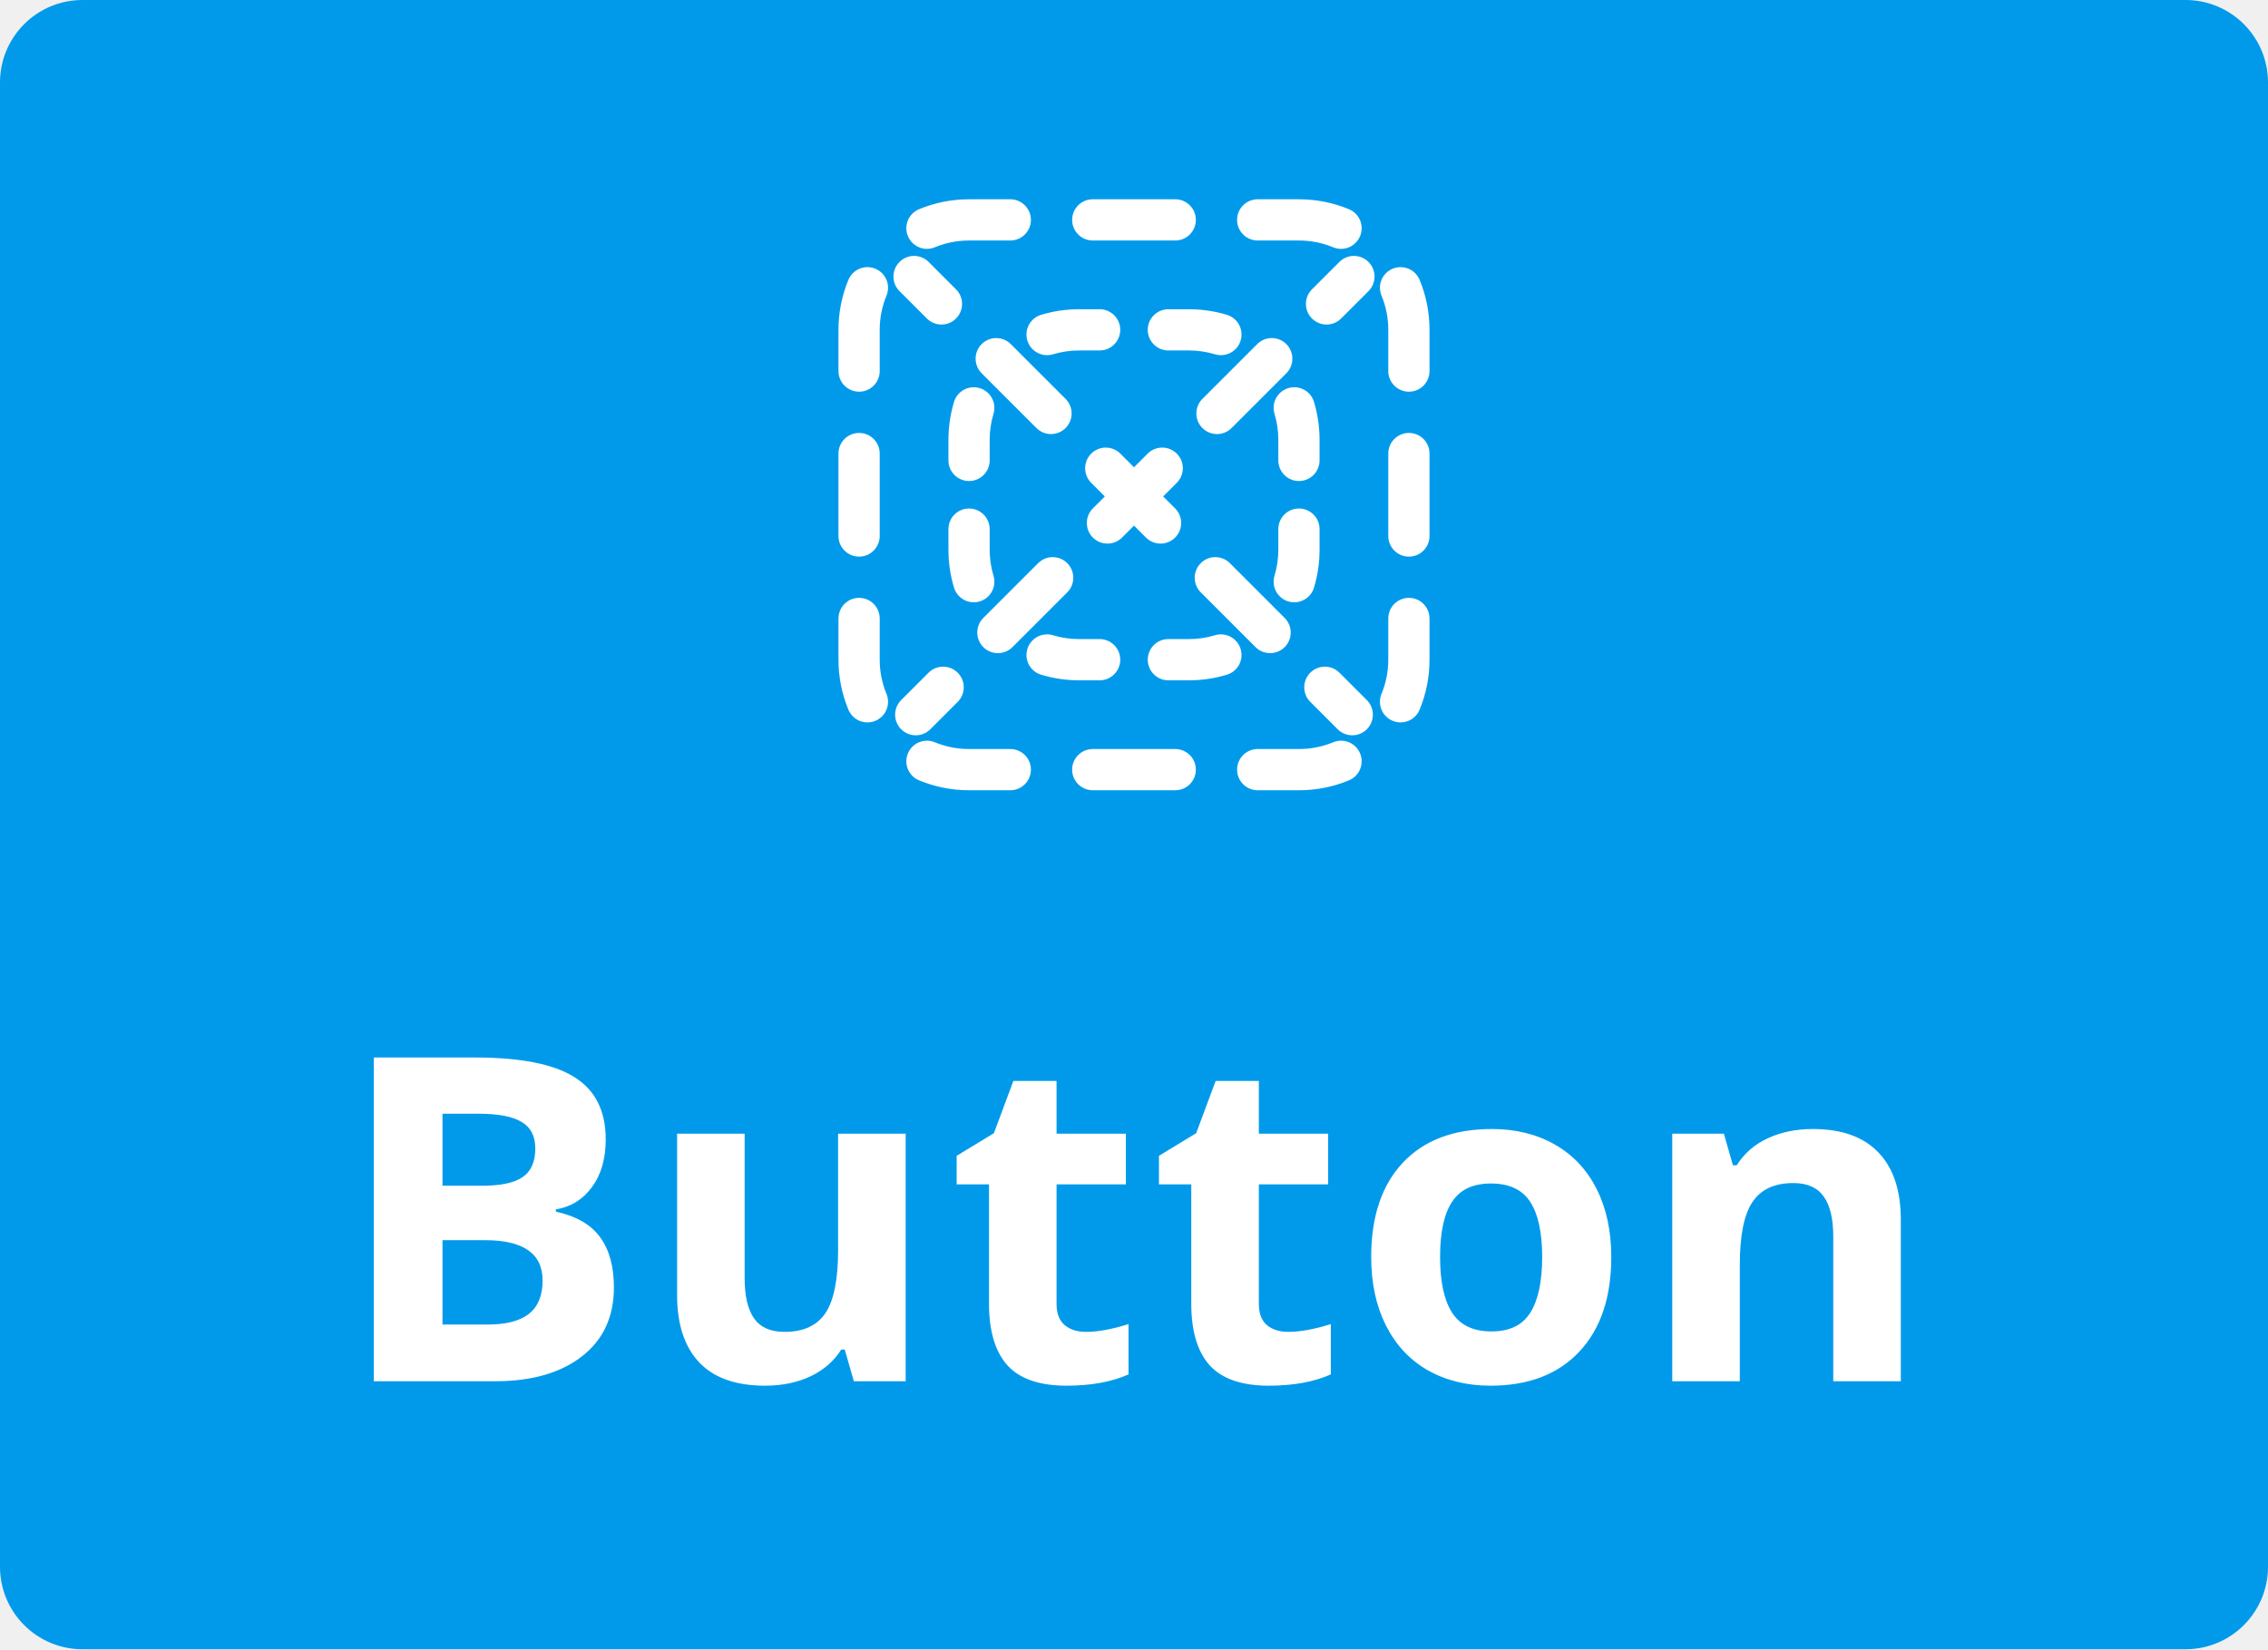
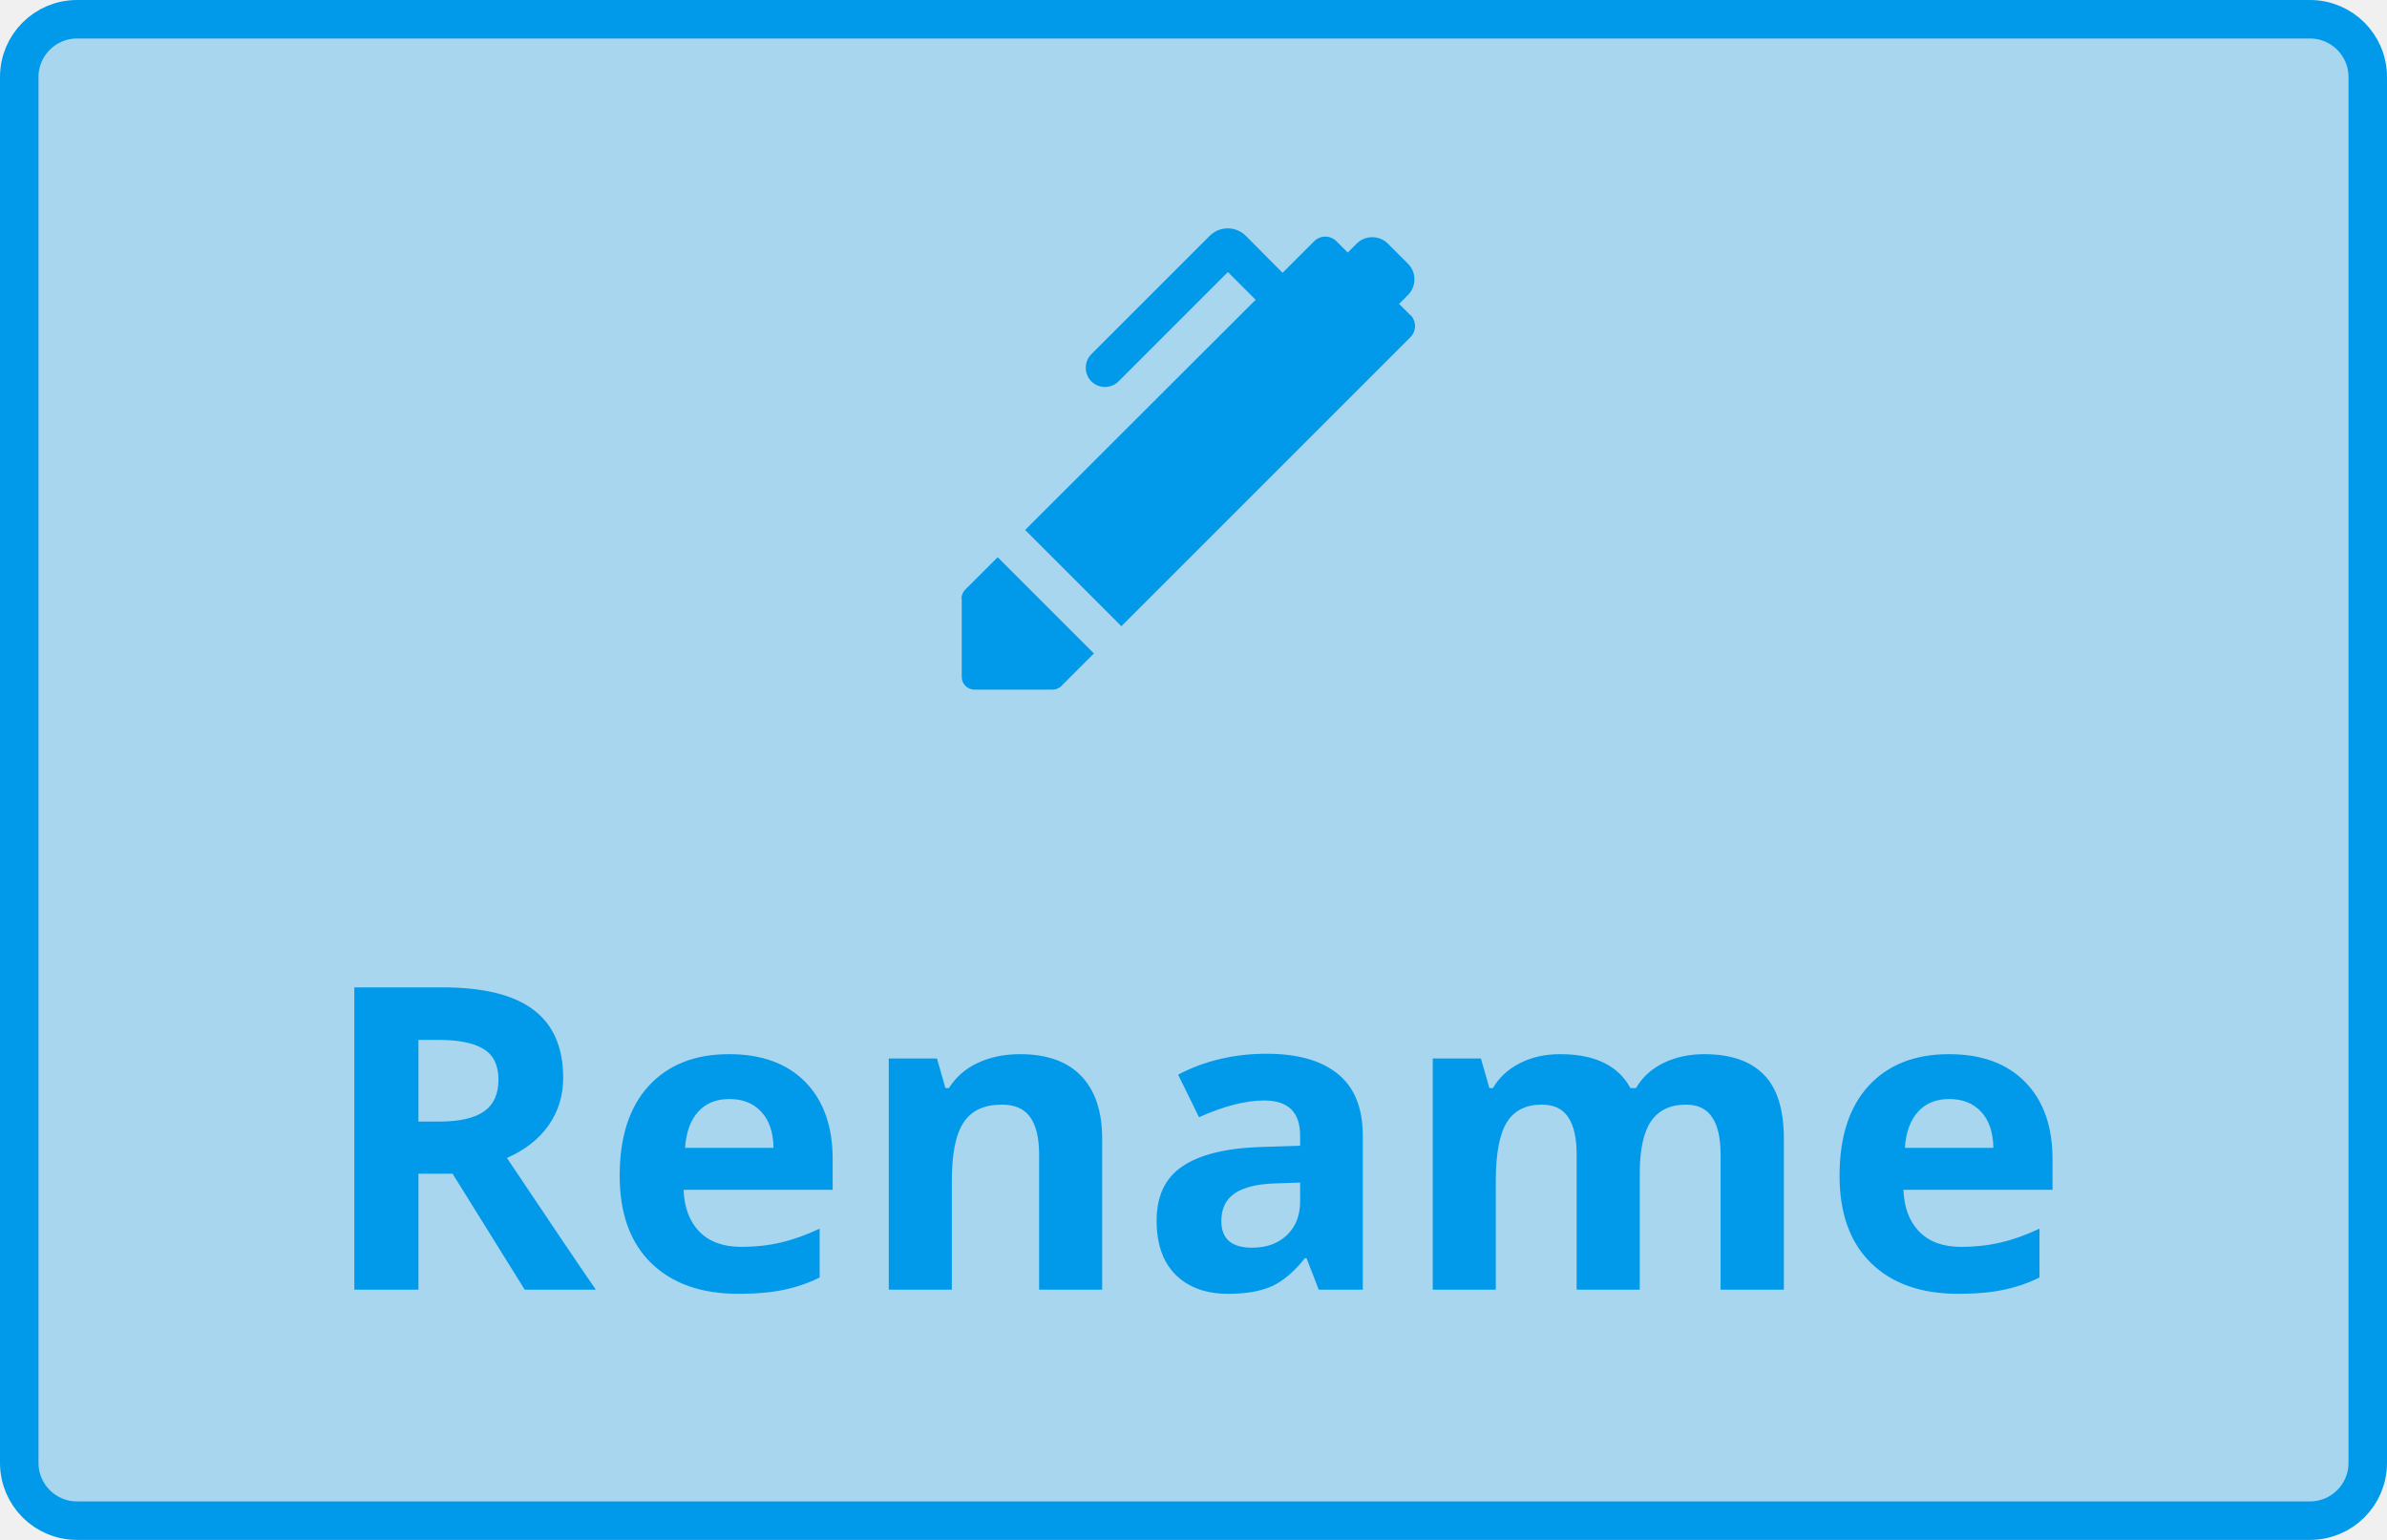
- <svg xmlns="http://www.w3.org/2000/svg" width="110" height="80" viewBox="0 0 110 80" fill="none">
-   <rect width="110" height="80" rx="4" fill="#019AEB" />
-   <path d="M47 11.666C46.411 11.666 45.851 11.784 45.342 11.995C44.831 12.207 44.246 11.964 44.035 11.454C43.823 10.944 44.065 10.359 44.575 10.148C45.324 9.837 46.143 9.666 47 9.666H49C49.552 9.666 50 10.114 50 10.666C50 11.219 49.552 11.666 49 11.666H47Z" fill="white" />
-   <path d="M52 10.666C52 10.114 52.448 9.666 53 9.666H57C57.552 9.666 58 10.114 58 10.666C58 11.219 57.552 11.666 57 11.666H53C52.448 11.666 52 11.219 52 10.666Z" fill="white" />
-   <path d="M60 10.666C60 10.114 60.448 9.666 61 9.666H63C63.857 9.666 64.677 9.837 65.425 10.148C65.935 10.359 66.177 10.944 65.965 11.454C65.754 11.964 65.169 12.207 64.659 11.995C64.149 11.784 63.59 11.666 63 11.666H61C60.448 11.666 60 11.219 60 10.666Z" fill="white" />
-   <path d="M42.455 13.035C42.965 13.246 43.207 13.831 42.995 14.341C42.784 14.851 42.667 15.41 42.667 16V18C42.667 18.552 42.219 19 41.667 19C41.114 19 40.667 18.552 40.667 18V16C40.667 15.143 40.837 14.323 41.148 13.575C41.359 13.065 41.944 12.823 42.455 13.035Z" fill="white" />
-   <path d="M67.546 13.035C68.056 12.823 68.641 13.065 68.852 13.575C69.163 14.323 69.333 15.143 69.333 16V18C69.333 18.552 68.886 19 68.333 19C67.781 19 67.333 18.552 67.333 18V16C67.333 15.41 67.216 14.851 67.005 14.341C66.793 13.831 67.035 13.246 67.546 13.035Z" fill="white" />
-   <path d="M41.667 21C42.219 21 42.667 21.448 42.667 22V26C42.667 26.552 42.219 27 41.667 27C41.114 27 40.667 26.552 40.667 26V22C40.667 21.448 41.114 21 41.667 21Z" fill="white" />
-   <path d="M68.333 21C68.886 21 69.333 21.448 69.333 22V26C69.333 26.552 68.886 27 68.333 27C67.781 27 67.333 26.552 67.333 26V22C67.333 21.448 67.781 21 68.333 21Z" fill="white" />
-   <path d="M41.667 29C42.219 29 42.667 29.448 42.667 30V32C42.667 32.589 42.784 33.149 42.995 33.658C43.207 34.169 42.965 34.754 42.455 34.965C41.944 35.177 41.359 34.935 41.148 34.424C40.837 33.676 40.667 32.857 40.667 32V30C40.667 29.448 41.114 29 41.667 29Z" fill="white" />
-   <path d="M68.333 29C68.886 29 69.333 29.448 69.333 30V32C69.333 32.857 69.163 33.676 68.852 34.424C68.641 34.935 68.056 35.177 67.546 34.965C67.035 34.754 66.793 34.169 67.005 33.658C67.216 33.149 67.333 32.589 67.333 32V30C67.333 29.448 67.781 29 68.333 29Z" fill="white" />
-   <path d="M44.035 36.545C44.246 36.035 44.831 35.793 45.342 36.005C45.851 36.216 46.411 36.333 47 36.333H49C49.552 36.333 50 36.781 50 37.333C50 37.886 49.552 38.333 49 38.333H47C46.143 38.333 45.324 38.162 44.575 37.852C44.065 37.641 43.823 37.056 44.035 36.545Z" fill="white" />
-   <path d="M65.965 36.545C66.177 37.056 65.935 37.641 65.425 37.852C64.677 38.162 63.857 38.333 63 38.333H61C60.448 38.333 60 37.886 60 37.333C60 36.781 60.448 36.333 61 36.333H63C63.59 36.333 64.149 36.216 64.659 36.005C65.169 35.793 65.754 36.035 65.965 36.545Z" fill="white" />
-   <path d="M52 37.333C52 36.781 52.448 36.333 53 36.333H57C57.552 36.333 58 36.781 58 37.333C58 37.886 57.552 38.333 57 38.333H53C52.448 38.333 52 37.886 52 37.333Z" fill="white" />
-   <path d="M66.374 14.121C66.764 13.731 66.764 13.098 66.374 12.707C65.983 12.316 65.35 12.316 64.96 12.707L63.631 14.035C63.241 14.426 63.241 15.059 63.631 15.449C64.022 15.84 64.655 15.84 65.046 15.449L66.374 14.121Z" fill="white" />
-   <path d="M62.389 18.106C62.779 17.715 62.779 17.082 62.389 16.692C61.998 16.301 61.365 16.301 60.975 16.692L58.318 19.348C57.928 19.739 57.928 20.372 58.318 20.762C58.709 21.153 59.342 21.153 59.733 20.762L62.389 18.106Z" fill="white" />
-   <path d="M57.076 23.419C57.466 23.029 57.466 22.395 57.076 22.005C56.685 21.614 56.052 21.614 55.662 22.005L55 22.666L54.339 22.005C53.948 21.614 53.315 21.614 52.924 22.005C52.534 22.395 52.534 23.029 52.924 23.419L53.586 24.081L53.005 24.661C52.615 25.052 52.615 25.685 53.005 26.076C53.396 26.466 54.029 26.466 54.419 26.076L55 25.495L55.581 26.076C55.971 26.466 56.605 26.466 56.995 26.076C57.386 25.685 57.386 25.052 56.995 24.661L56.414 24.081L57.076 23.419Z" fill="white" />
-   <path d="M51.763 28.732C52.153 28.342 52.153 27.709 51.763 27.318C51.372 26.927 50.739 26.927 50.349 27.318L47.692 29.975C47.301 30.365 47.301 30.998 47.692 31.389C48.083 31.779 48.716 31.779 49.106 31.389L51.763 28.732Z" fill="white" />
-   <path d="M46.45 34.045C46.84 33.655 46.84 33.022 46.45 32.631C46.059 32.241 45.426 32.241 45.035 32.631L43.707 33.959C43.317 34.35 43.317 34.983 43.707 35.374C44.098 35.764 44.731 35.764 45.121 35.374L46.45 34.045Z" fill="white" />
-   <path d="M64.879 35.374C65.269 35.764 65.903 35.764 66.293 35.374C66.683 34.983 66.683 34.35 66.293 33.959L64.965 32.631C64.574 32.241 63.941 32.241 63.55 32.631C63.16 33.022 63.16 33.655 63.55 34.045L64.879 35.374Z" fill="white" />
-   <path d="M60.894 31.389C61.285 31.779 61.918 31.779 62.308 31.389C62.699 30.998 62.699 30.365 62.308 29.975L59.652 27.318C59.261 26.927 58.628 26.927 58.237 27.318C57.847 27.709 57.847 28.342 58.237 28.732L60.894 31.389Z" fill="white" />
-   <path d="M50.268 20.762C50.658 21.153 51.291 21.153 51.682 20.762C52.072 20.372 52.072 19.739 51.682 19.348L49.025 16.692C48.635 16.301 48.002 16.301 47.611 16.692C47.221 17.082 47.221 17.715 47.611 18.106L50.268 20.762Z" fill="white" />
-   <path d="M44.955 15.449C45.345 15.84 45.978 15.84 46.369 15.449C46.759 15.059 46.759 14.426 46.369 14.035L45.041 12.707C44.65 12.316 44.017 12.316 43.626 12.707C43.236 13.098 43.236 13.731 43.626 14.121L44.955 15.449Z" fill="white" />
-   <path d="M51.075 17.185C51.472 17.065 51.894 17 52.333 17H53.333C53.886 17 54.333 16.552 54.333 16C54.333 15.448 53.886 15 53.333 15H52.333C51.696 15 51.078 15.095 50.495 15.271C49.966 15.431 49.667 15.99 49.828 16.518C49.988 17.047 50.546 17.345 51.075 17.185Z" fill="white" />
-   <path d="M56.667 15C56.114 15 55.667 15.448 55.667 16C55.667 16.552 56.114 17 56.667 17H57.667C58.106 17 58.528 17.065 58.925 17.185C59.454 17.345 60.012 17.047 60.172 16.518C60.333 15.99 60.034 15.431 59.505 15.271C58.922 15.095 58.305 15 57.667 15H56.667Z" fill="white" />
-   <path d="M48.185 20.074C48.346 19.546 48.047 18.988 47.518 18.827C46.99 18.667 46.431 18.966 46.271 19.494C46.095 20.078 46 20.695 46 21.333V22.333C46 22.886 46.448 23.333 47 23.333C47.552 23.333 48 22.886 48 22.333V21.333C48 20.894 48.065 20.472 48.185 20.074Z" fill="white" />
-   <path d="M63.729 19.494C63.569 18.966 63.01 18.667 62.482 18.827C61.953 18.988 61.655 19.546 61.815 20.074C61.935 20.472 62 20.894 62 21.333V22.333C62 22.886 62.448 23.333 63 23.333C63.552 23.333 64 22.886 64 22.333V21.333C64 20.695 63.906 20.078 63.729 19.494Z" fill="white" />
-   <path d="M48 25.666C48 25.114 47.552 24.666 47 24.666C46.448 24.666 46 25.114 46 25.666V26.666C46 27.304 46.095 27.922 46.271 28.505C46.431 29.034 46.99 29.332 47.518 29.172C48.047 29.012 48.346 28.454 48.185 27.925C48.065 27.528 48 27.106 48 26.666V25.666Z" fill="white" />
-   <path d="M64 25.666C64 25.114 63.552 24.666 63 24.666C62.448 24.666 62 25.114 62 25.666V26.666C62 27.106 61.935 27.528 61.815 27.925C61.655 28.454 61.953 29.012 62.482 29.172C63.01 29.332 63.569 29.034 63.729 28.505C63.906 27.922 64 27.304 64 26.666V25.666Z" fill="white" />
-   <path d="M51.075 30.814C50.546 30.654 49.988 30.953 49.828 31.482C49.667 32.01 49.966 32.568 50.495 32.728C51.078 32.905 51.696 33 52.333 33H53.333C53.886 33 54.333 32.552 54.333 32C54.333 31.448 53.886 31 53.333 31H52.333C51.894 31 51.472 30.935 51.075 30.814Z" fill="white" />
-   <path d="M59.505 32.728C60.034 32.568 60.333 32.01 60.172 31.482C60.012 30.953 59.454 30.654 58.925 30.814C58.528 30.935 58.106 31 57.667 31H56.667C56.114 31 55.667 31.448 55.667 32C55.667 32.552 56.114 33 56.667 33H57.667C58.305 33 58.922 32.905 59.505 32.728Z" fill="white" />
-   <path d="M18.131 51.295H23.019C25.246 51.295 26.861 51.614 27.863 52.251C28.873 52.881 29.378 53.887 29.378 55.27C29.378 56.208 29.156 56.977 28.712 57.579C28.275 58.181 27.691 58.542 26.961 58.664V58.772C27.956 58.993 28.672 59.409 29.109 60.018C29.553 60.626 29.775 61.435 29.775 62.445C29.775 63.878 29.256 64.995 28.218 65.797C27.186 66.599 25.783 67 24.007 67H18.131V51.295ZM21.461 57.515H23.395C24.297 57.515 24.949 57.375 25.35 57.096C25.758 56.816 25.962 56.355 25.962 55.71C25.962 55.108 25.74 54.679 25.296 54.421C24.859 54.156 24.164 54.023 23.212 54.023H21.461V57.515ZM21.461 60.157V64.25H23.631C24.547 64.25 25.224 64.075 25.661 63.724C26.098 63.373 26.316 62.836 26.316 62.112C26.316 60.809 25.385 60.157 23.523 60.157H21.461ZM41.412 67L40.972 65.464H40.8C40.449 66.022 39.951 66.456 39.307 66.764C38.662 67.064 37.928 67.215 37.105 67.215C35.694 67.215 34.63 66.839 33.914 66.087C33.198 65.328 32.84 64.239 32.84 62.821V54.99H36.116V62.005C36.116 62.871 36.27 63.523 36.578 63.96C36.886 64.39 37.377 64.605 38.05 64.605C38.967 64.605 39.629 64.3 40.037 63.691C40.445 63.075 40.649 62.059 40.649 60.641V54.99H43.926V67H41.412ZM52.673 64.605C53.246 64.605 53.933 64.479 54.735 64.228V66.667C53.919 67.032 52.916 67.215 51.727 67.215C50.417 67.215 49.461 66.885 48.859 66.227C48.265 65.561 47.968 64.565 47.968 63.24V57.45H46.399V56.065L48.204 54.969L49.149 52.434H51.244V54.99H54.606V57.45H51.244V63.24C51.244 63.706 51.373 64.049 51.631 64.272C51.896 64.493 52.243 64.605 52.673 64.605ZM62.483 64.605C63.056 64.605 63.744 64.479 64.546 64.228V66.667C63.73 67.032 62.727 67.215 61.538 67.215C60.227 67.215 59.272 66.885 58.67 66.227C58.075 65.561 57.778 64.565 57.778 63.24V57.45H56.21V56.065L58.015 54.969L58.96 52.434H61.055V54.99H64.417V57.45H61.055V63.24C61.055 63.706 61.184 64.049 61.441 64.272C61.706 64.493 62.054 64.605 62.483 64.605ZM69.845 60.974C69.845 62.162 70.038 63.061 70.425 63.67C70.819 64.279 71.456 64.583 72.337 64.583C73.211 64.583 73.837 64.282 74.217 63.681C74.603 63.072 74.797 62.17 74.797 60.974C74.797 59.785 74.603 58.893 74.217 58.299C73.83 57.704 73.196 57.407 72.315 57.407C71.442 57.407 70.811 57.704 70.425 58.299C70.038 58.886 69.845 59.778 69.845 60.974ZM78.148 60.974C78.148 62.929 77.633 64.458 76.602 65.561C75.57 66.663 74.134 67.215 72.294 67.215C71.141 67.215 70.124 66.964 69.243 66.463C68.362 65.954 67.686 65.228 67.213 64.282C66.74 63.337 66.504 62.234 66.504 60.974C66.504 59.011 67.016 57.486 68.04 56.398C69.064 55.309 70.504 54.765 72.358 54.765C73.511 54.765 74.528 55.015 75.409 55.517C76.29 56.018 76.967 56.738 77.439 57.676C77.912 58.614 78.148 59.713 78.148 60.974ZM92.191 67H88.915V59.985C88.915 59.119 88.761 58.471 88.453 58.041C88.145 57.604 87.655 57.386 86.981 57.386C86.065 57.386 85.402 57.694 84.994 58.31C84.586 58.918 84.382 59.932 84.382 61.35V67H81.106V54.99H83.608L84.049 56.526H84.231C84.597 55.946 85.098 55.509 85.735 55.216C86.38 54.915 87.11 54.765 87.927 54.765C89.323 54.765 90.383 55.144 91.106 55.903C91.83 56.655 92.191 57.744 92.191 59.169V67Z" fill="white" />
+ <svg xmlns="http://www.w3.org/2000/svg" width="124" height="80" viewBox="0 0 124 80" fill="none">
+   <rect x="1" y="1" width="122" height="78" rx="3" fill="#019AEB" fill-opacity="0.3" />
+   <path d="M73.267 16.373L72.68 15.787L73.147 15.32C73.587 14.88 73.587 14.147 73.147 13.707L72.093 12.653C71.653 12.213 70.92 12.213 70.48 12.653L70.013 13.12L69.427 12.533C69.107 12.213 68.587 12.213 68.267 12.533L66.627 14.173L64.72 12.253C64.2 11.733 63.36 11.733 62.84 12.253L56.693 18.4C56.307 18.787 56.307 19.427 56.693 19.813C57.08 20.2 57.72 20.2 58.107 19.813L63.787 14.133L65.227 15.573L53.253 27.533L58.253 32.533L73.267 17.52C73.587 17.2 73.587 16.68 73.267 16.36V16.373ZM49.96 31.107V35.16C49.96 35.533 50.253 35.827 50.627 35.827H54.68C54.853 35.827 55.027 35.76 55.147 35.627L56.827 33.947L51.827 28.947L50.147 30.627C50.027 30.747 49.947 30.92 49.947 31.093L49.96 31.107Z" fill="#019AEB" />
+   <path d="M21.736 58.267H22.811C23.863 58.267 24.64 58.091 25.142 57.74C25.643 57.389 25.894 56.838 25.894 56.086C25.894 55.341 25.636 54.811 25.12 54.496C24.612 54.181 23.82 54.023 22.746 54.023H21.736V58.267ZM21.736 60.974V67H18.406V51.295H22.982C25.116 51.295 26.696 51.685 27.72 52.466C28.744 53.239 29.256 54.417 29.256 56C29.256 56.924 29.002 57.747 28.493 58.471C27.985 59.187 27.265 59.749 26.334 60.157C28.697 63.688 30.237 65.969 30.953 67H27.258L23.509 60.974H21.736ZM37.895 57.096C37.201 57.096 36.657 57.318 36.263 57.762C35.869 58.199 35.643 58.822 35.586 59.631H40.184C40.169 58.822 39.958 58.199 39.55 57.762C39.142 57.318 38.59 57.096 37.895 57.096ZM38.357 67.215C36.424 67.215 34.913 66.681 33.824 65.614C32.736 64.547 32.191 63.036 32.191 61.081C32.191 59.069 32.693 57.515 33.695 56.419C34.705 55.316 36.098 54.765 37.874 54.765C39.571 54.765 40.893 55.248 41.838 56.215C42.783 57.182 43.256 58.517 43.256 60.222V61.812H35.511C35.547 62.742 35.822 63.469 36.338 63.992C36.853 64.515 37.577 64.776 38.508 64.776C39.231 64.776 39.915 64.701 40.56 64.551C41.204 64.4 41.877 64.16 42.579 63.831V66.366C42.006 66.653 41.394 66.864 40.742 67C40.09 67.143 39.296 67.215 38.357 67.215ZM57.256 67H53.98V59.985C53.98 59.119 53.825 58.471 53.518 58.041C53.21 57.604 52.719 57.386 52.046 57.386C51.129 57.386 50.467 57.694 50.059 58.31C49.65 58.918 49.446 59.932 49.446 61.35V67H46.17V54.99H48.673L49.113 56.526H49.296C49.661 55.946 50.162 55.509 50.8 55.216C51.444 54.915 52.175 54.765 52.991 54.765C54.388 54.765 55.448 55.144 56.171 55.903C56.894 56.655 57.256 57.744 57.256 59.169V67ZM68.506 67L67.872 65.367H67.786C67.235 66.062 66.665 66.545 66.078 66.817C65.498 67.082 64.739 67.215 63.801 67.215C62.648 67.215 61.738 66.885 61.072 66.227C60.413 65.568 60.084 64.63 60.084 63.412C60.084 62.137 60.528 61.199 61.416 60.598C62.311 59.989 63.658 59.652 65.455 59.588L67.539 59.523V58.997C67.539 57.78 66.916 57.171 65.67 57.171C64.71 57.171 63.582 57.461 62.286 58.041L61.201 55.828C62.583 55.105 64.116 54.743 65.799 54.743C67.41 54.743 68.645 55.094 69.505 55.796C70.364 56.498 70.794 57.565 70.794 58.997V67H68.506ZM67.539 61.435L66.272 61.478C65.319 61.507 64.61 61.679 64.144 61.994C63.679 62.309 63.446 62.789 63.446 63.434C63.446 64.357 63.976 64.819 65.036 64.819C65.795 64.819 66.4 64.601 66.852 64.164C67.31 63.727 67.539 63.147 67.539 62.424V61.435ZM85.181 67H81.904V59.985C81.904 59.119 81.757 58.471 81.464 58.041C81.177 57.604 80.723 57.386 80.1 57.386C79.262 57.386 78.653 57.694 78.273 58.31C77.894 58.925 77.704 59.939 77.704 61.35V67H74.428V54.99H76.931L77.371 56.526H77.554C77.876 55.975 78.341 55.545 78.95 55.237C79.559 54.922 80.257 54.765 81.045 54.765C82.842 54.765 84.06 55.352 84.697 56.526H84.987C85.31 55.968 85.782 55.535 86.405 55.227C87.035 54.919 87.745 54.765 88.532 54.765C89.893 54.765 90.921 55.116 91.615 55.817C92.317 56.512 92.668 57.629 92.668 59.169V67H89.381V59.985C89.381 59.119 89.234 58.471 88.94 58.041C88.654 57.604 88.199 57.386 87.576 57.386C86.774 57.386 86.172 57.672 85.772 58.245C85.378 58.818 85.181 59.727 85.181 60.974V67ZM101.265 57.096C100.57 57.096 100.026 57.318 99.632 57.762C99.238 58.199 99.012 58.822 98.955 59.631H103.553C103.538 58.822 103.327 58.199 102.919 57.762C102.511 57.318 101.959 57.096 101.265 57.096ZM101.727 67.215C99.793 67.215 98.282 66.681 97.193 65.614C96.105 64.547 95.561 63.036 95.561 61.081C95.561 59.069 96.062 57.515 97.064 56.419C98.074 55.316 99.467 54.765 101.243 54.765C102.94 54.765 104.262 55.248 105.207 56.215C106.152 57.182 106.625 58.517 106.625 60.222V61.812H98.88C98.916 62.742 99.191 63.469 99.707 63.992C100.223 64.515 100.946 64.776 101.877 64.776C102.6 64.776 103.284 64.701 103.929 64.551C104.573 64.4 105.246 64.16 105.948 63.831V66.366C105.375 66.653 104.763 66.864 104.111 67C103.46 67.143 102.665 67.215 101.727 67.215Z" fill="#019AEB" />
+   <rect x="1" y="1" width="122" height="78" rx="3" stroke="#019AEB" stroke-width="2" />
</svg>
